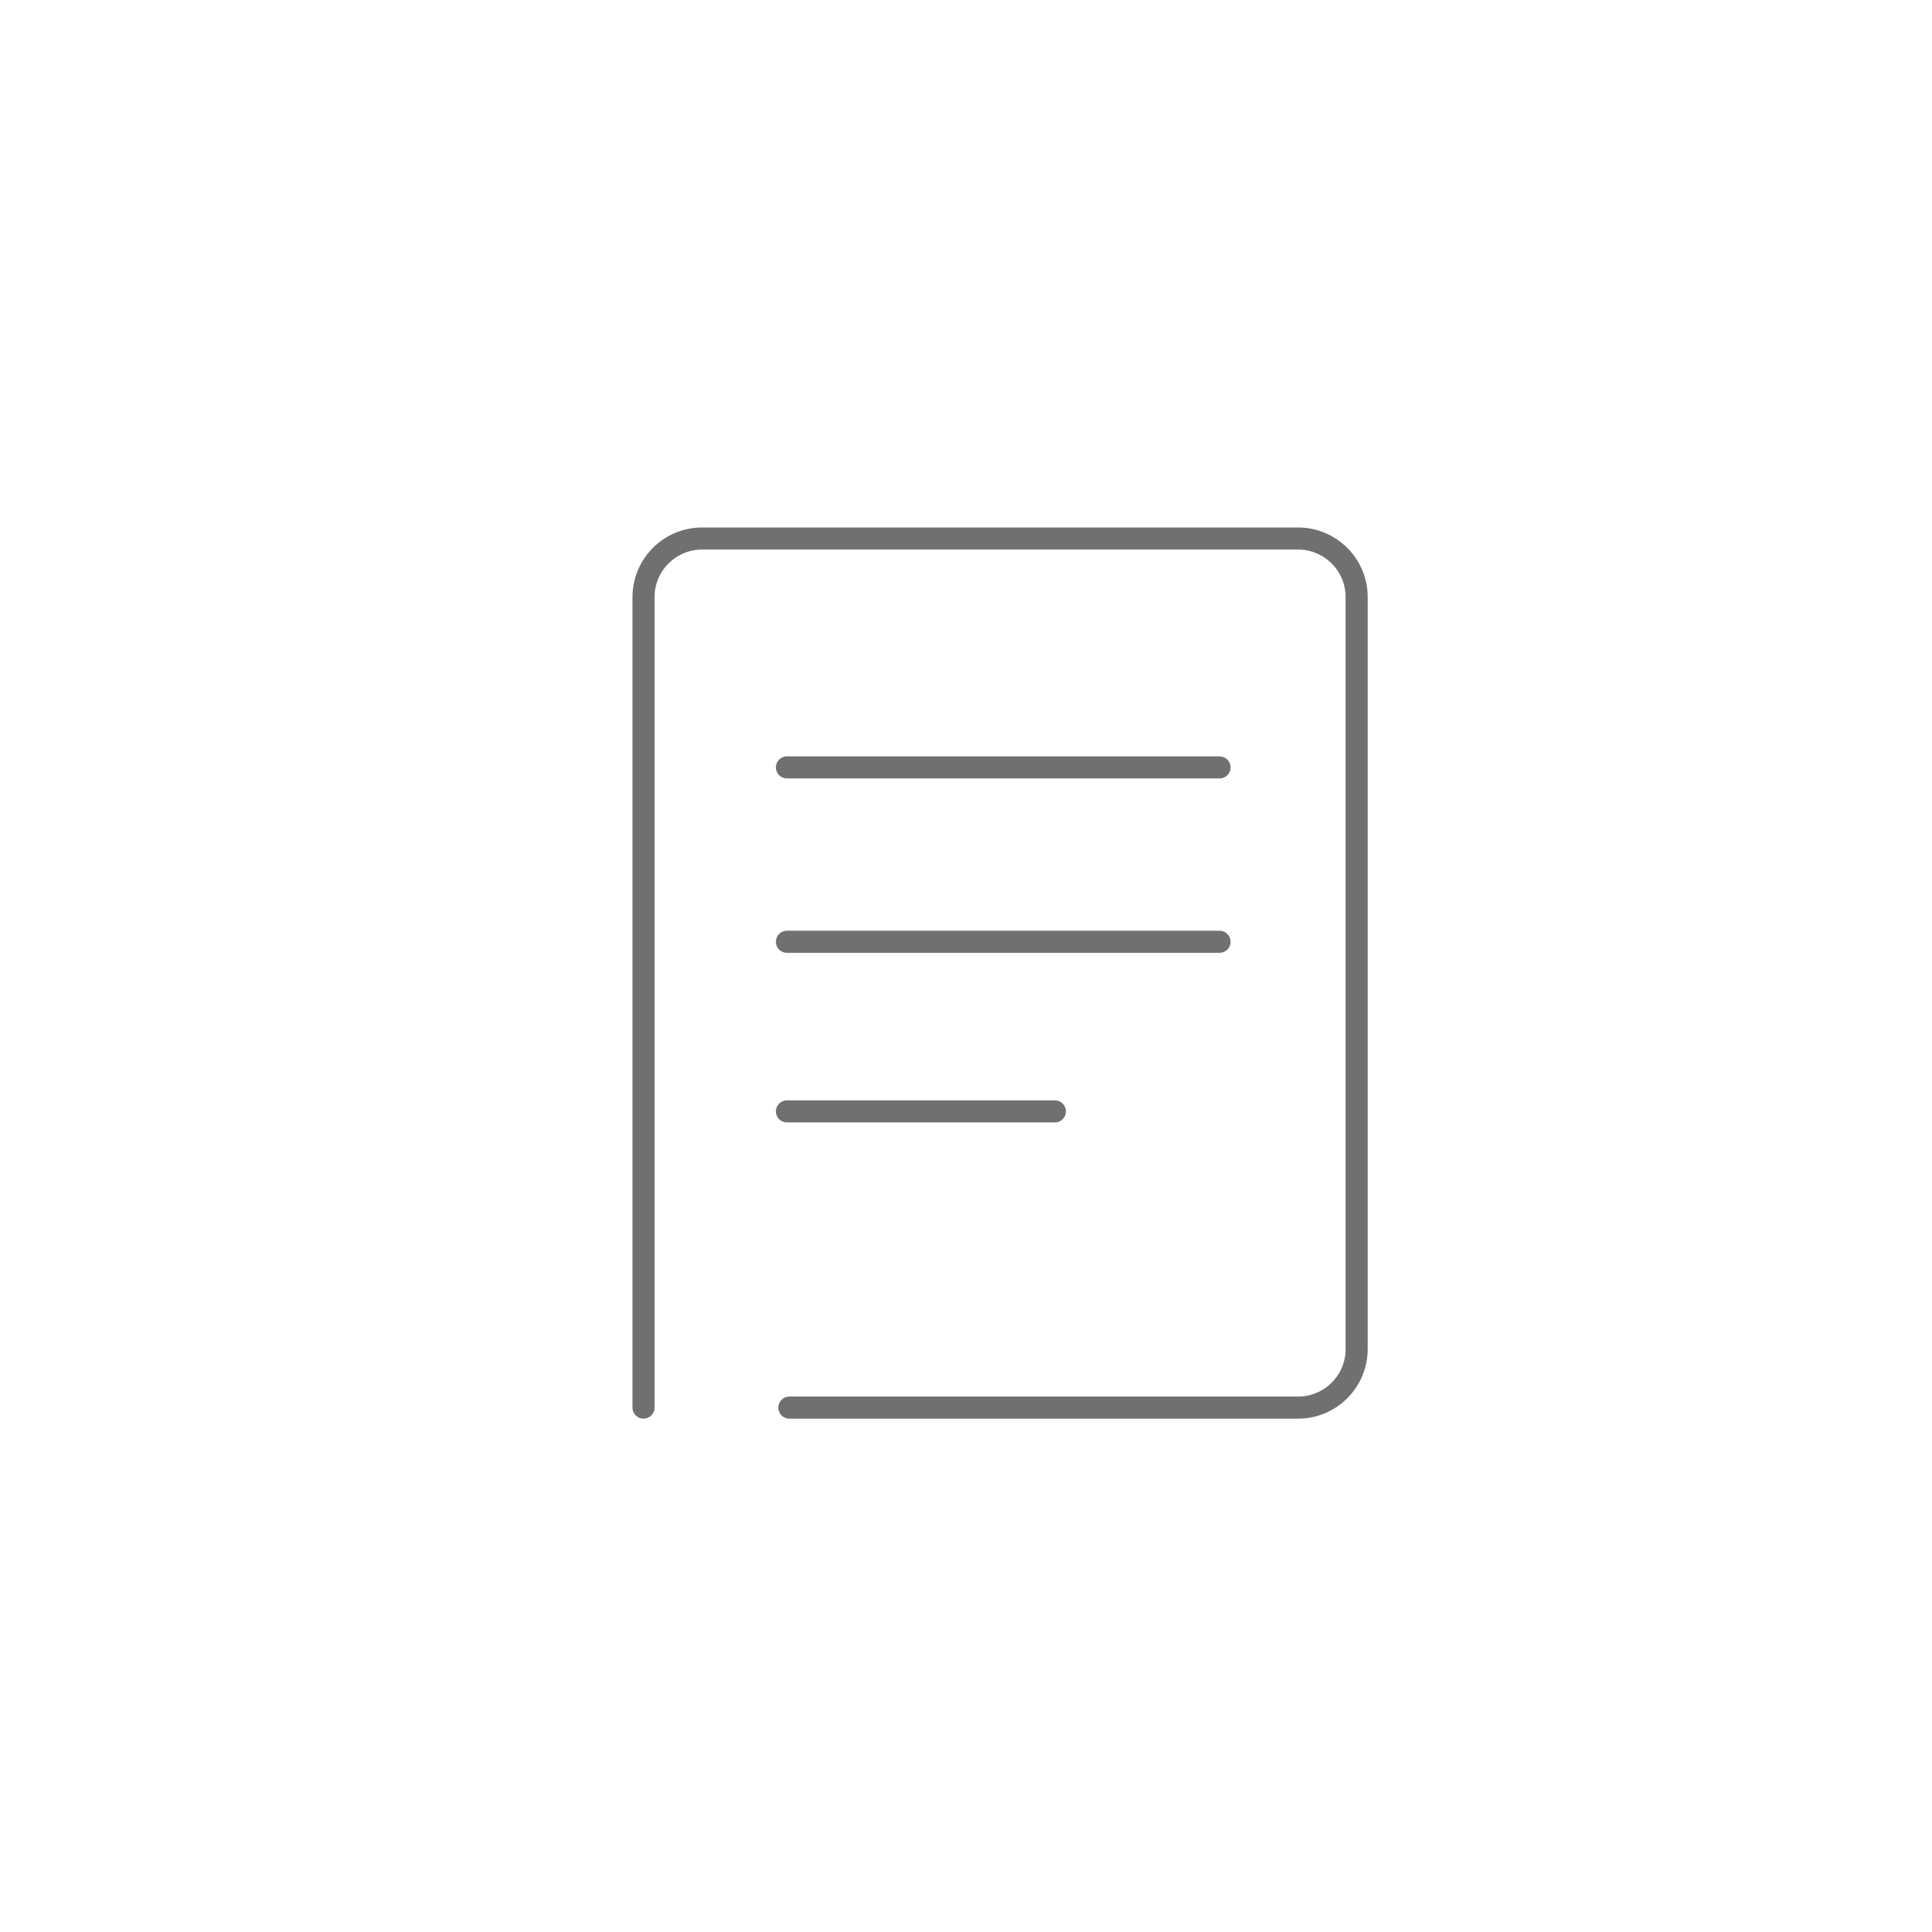
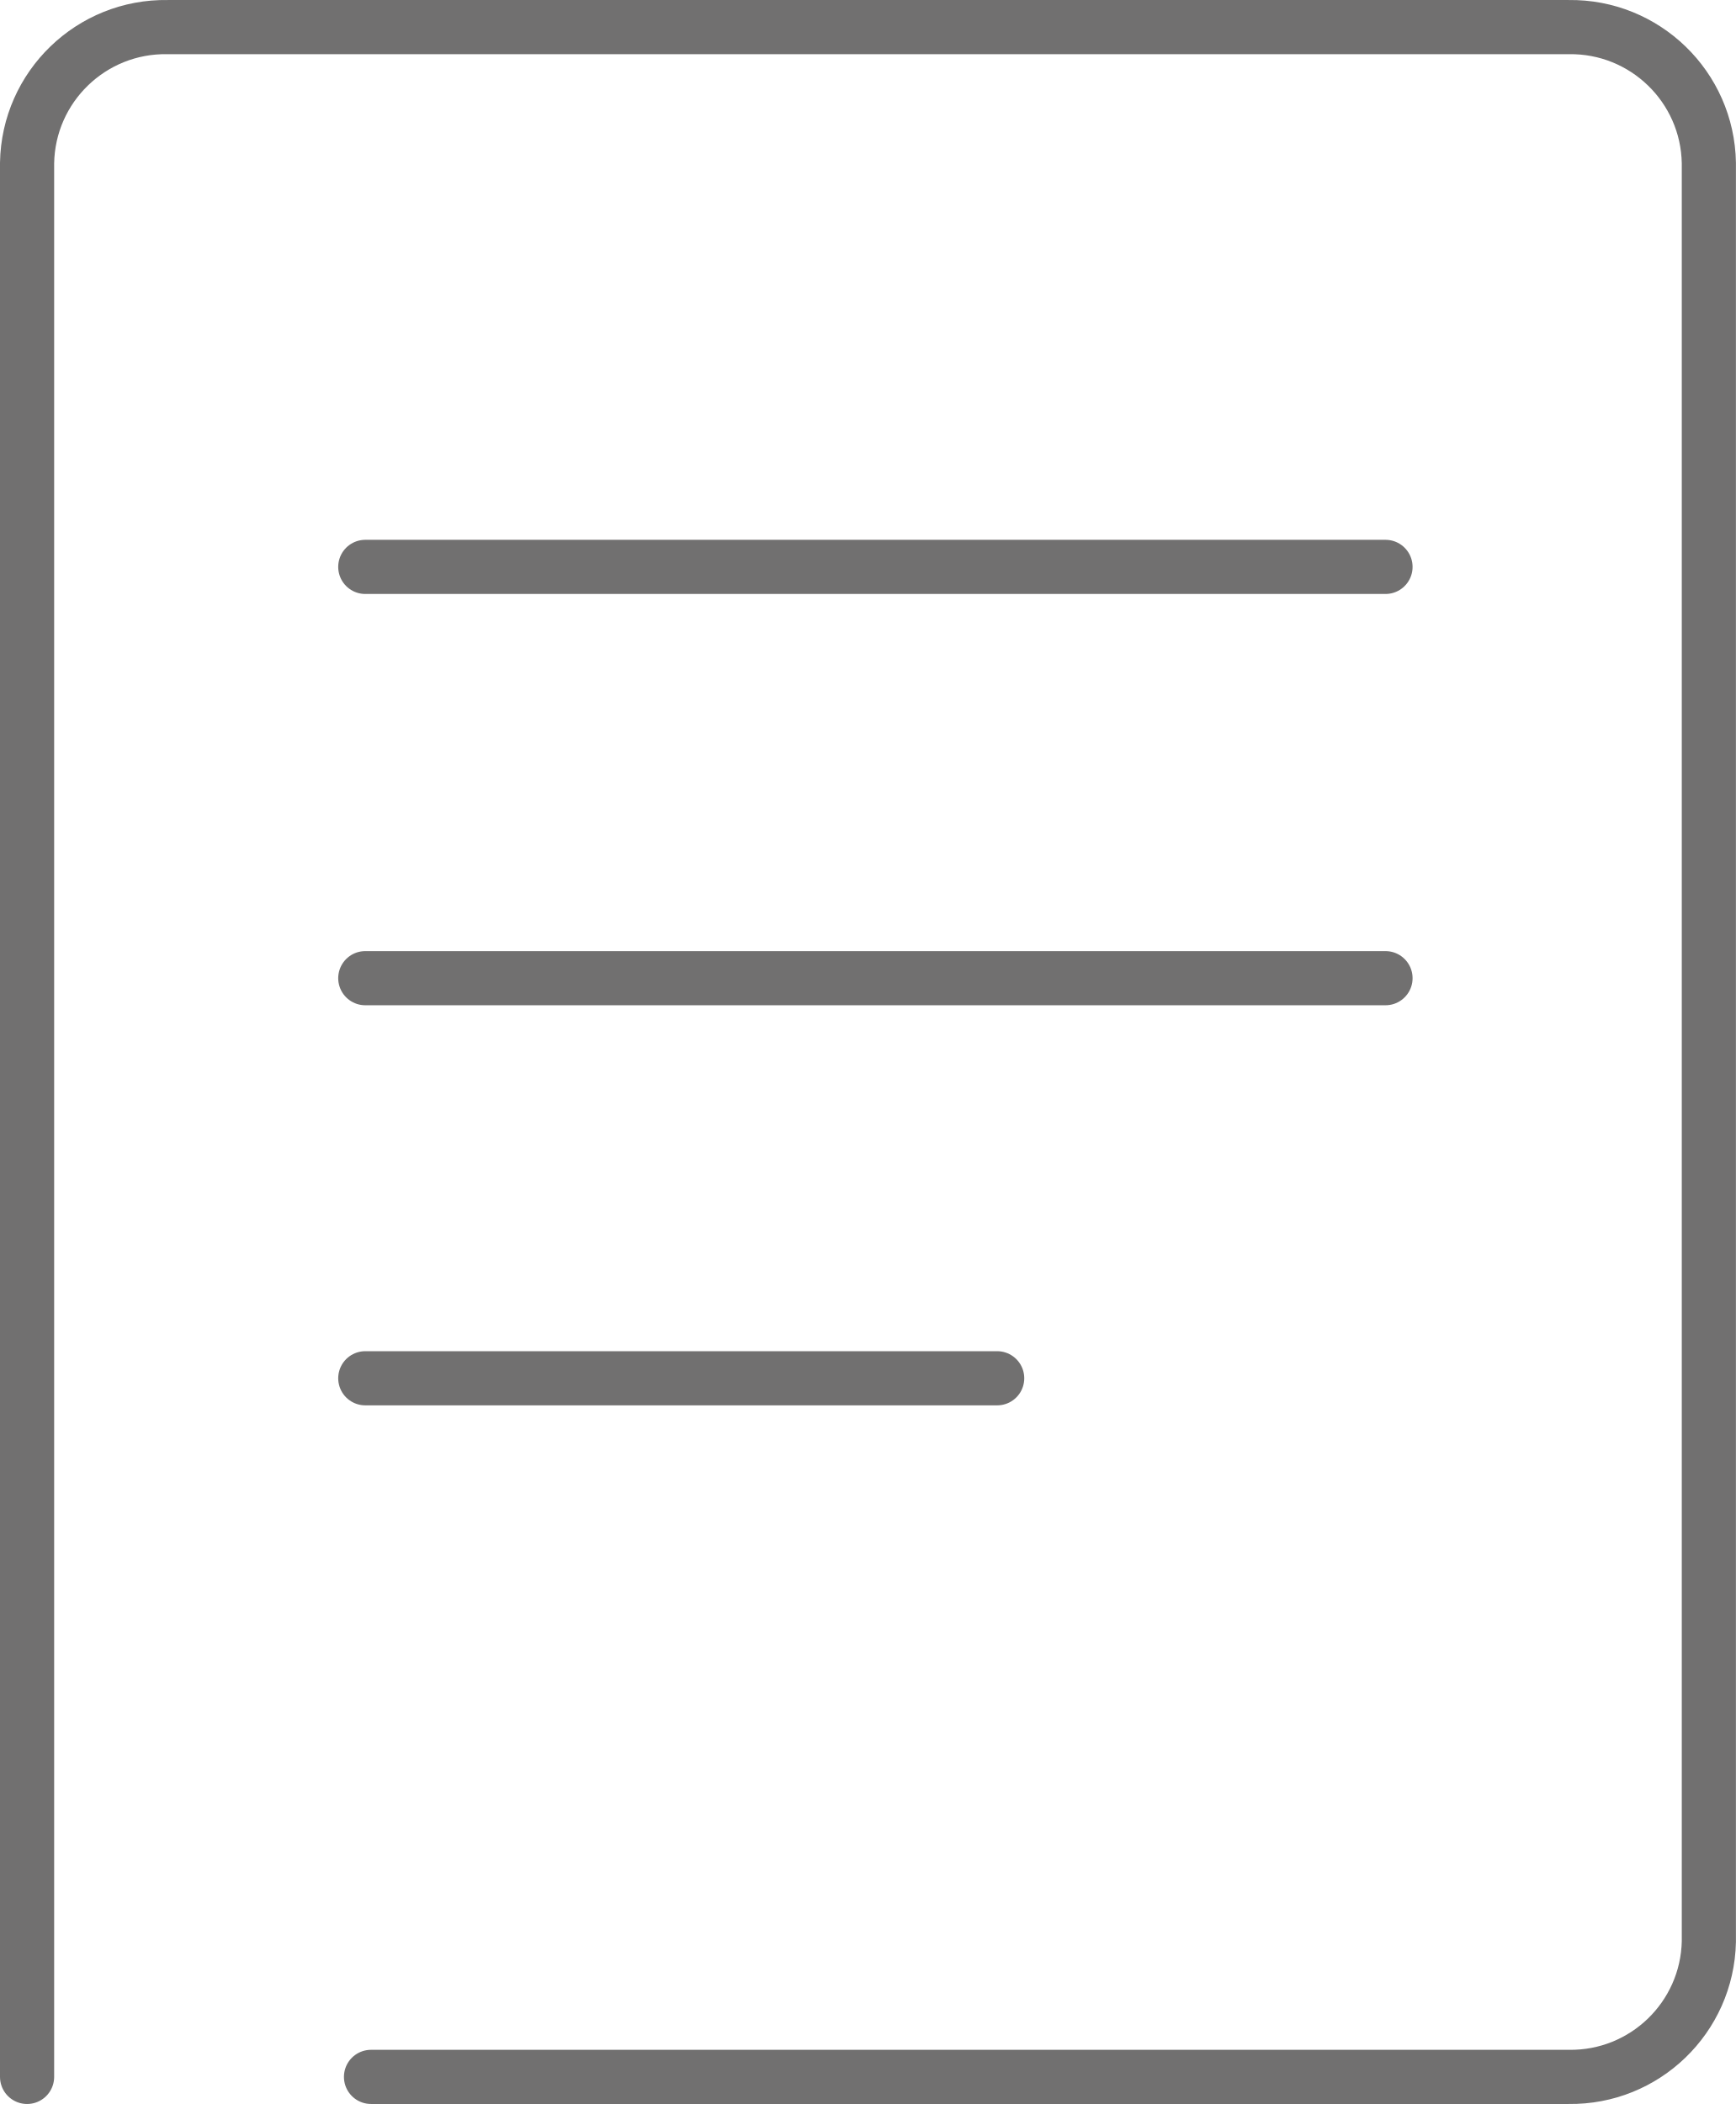
- <svg xmlns="http://www.w3.org/2000/svg" id="레이어_1" data-name="레이어 1" viewBox="0 0 350 350">
-   <defs>
-     <style>.cls-1{fill:none;stroke:#717070;stroke-linecap:round;stroke-linejoin:round;stroke-width:4px;}</style>
-   </defs>
-   <path class="cls-1" d="M116.58,255V108a10.62,10.62,0,0,1,10.8-10.44H235A10.62,10.62,0,0,1,245.77,108V244.61A10.62,10.62,0,0,1,235,255H143" />
-   <line class="cls-1" x1="142.56" y1="139.02" x2="220.93" y2="139.02" />
-   <line class="cls-1" x1="142.56" y1="170.61" x2="220.93" y2="170.61" />
-   <line class="cls-1" x1="142.56" y1="201.34" x2="191.1" y2="201.34" />
+ <svg xmlns="http://www.w3.org/2000/svg" width="128.231" height="155.4" viewBox="0 0 128.231 155.4">
+   <g id="deactivated-history-menu-icon" transform="translate(-114.58 -95.558)">
+     <path id="패스_8" data-name="패스 8" d="M116.58,248.957V107.6A10.212,10.212,0,0,1,126.965,97.56H230.454A10.212,10.212,0,0,1,240.811,107.6V238.965a10.212,10.212,0,0,1-10.357,9.991H141.986" fill="none" stroke="#717070" stroke-linecap="round" stroke-linejoin="round" stroke-width="4" />
+     <line id="선_5" data-name="선 5" x2="75.362" transform="translate(141.563 137.428)" fill="none" stroke="#717070" stroke-linecap="round" stroke-linejoin="round" stroke-width="4" />
+     <line id="선_6" data-name="선 6" x2="75.362" transform="translate(141.563 167.806)" fill="none" stroke="#717070" stroke-linecap="round" stroke-linejoin="round" stroke-width="4" />
+     <line id="선_7" data-name="선 7" x2="46.677" transform="translate(141.563 197.356)" fill="none" stroke="#717070" stroke-linecap="round" stroke-linejoin="round" stroke-width="4" />
+   </g>
</svg>
